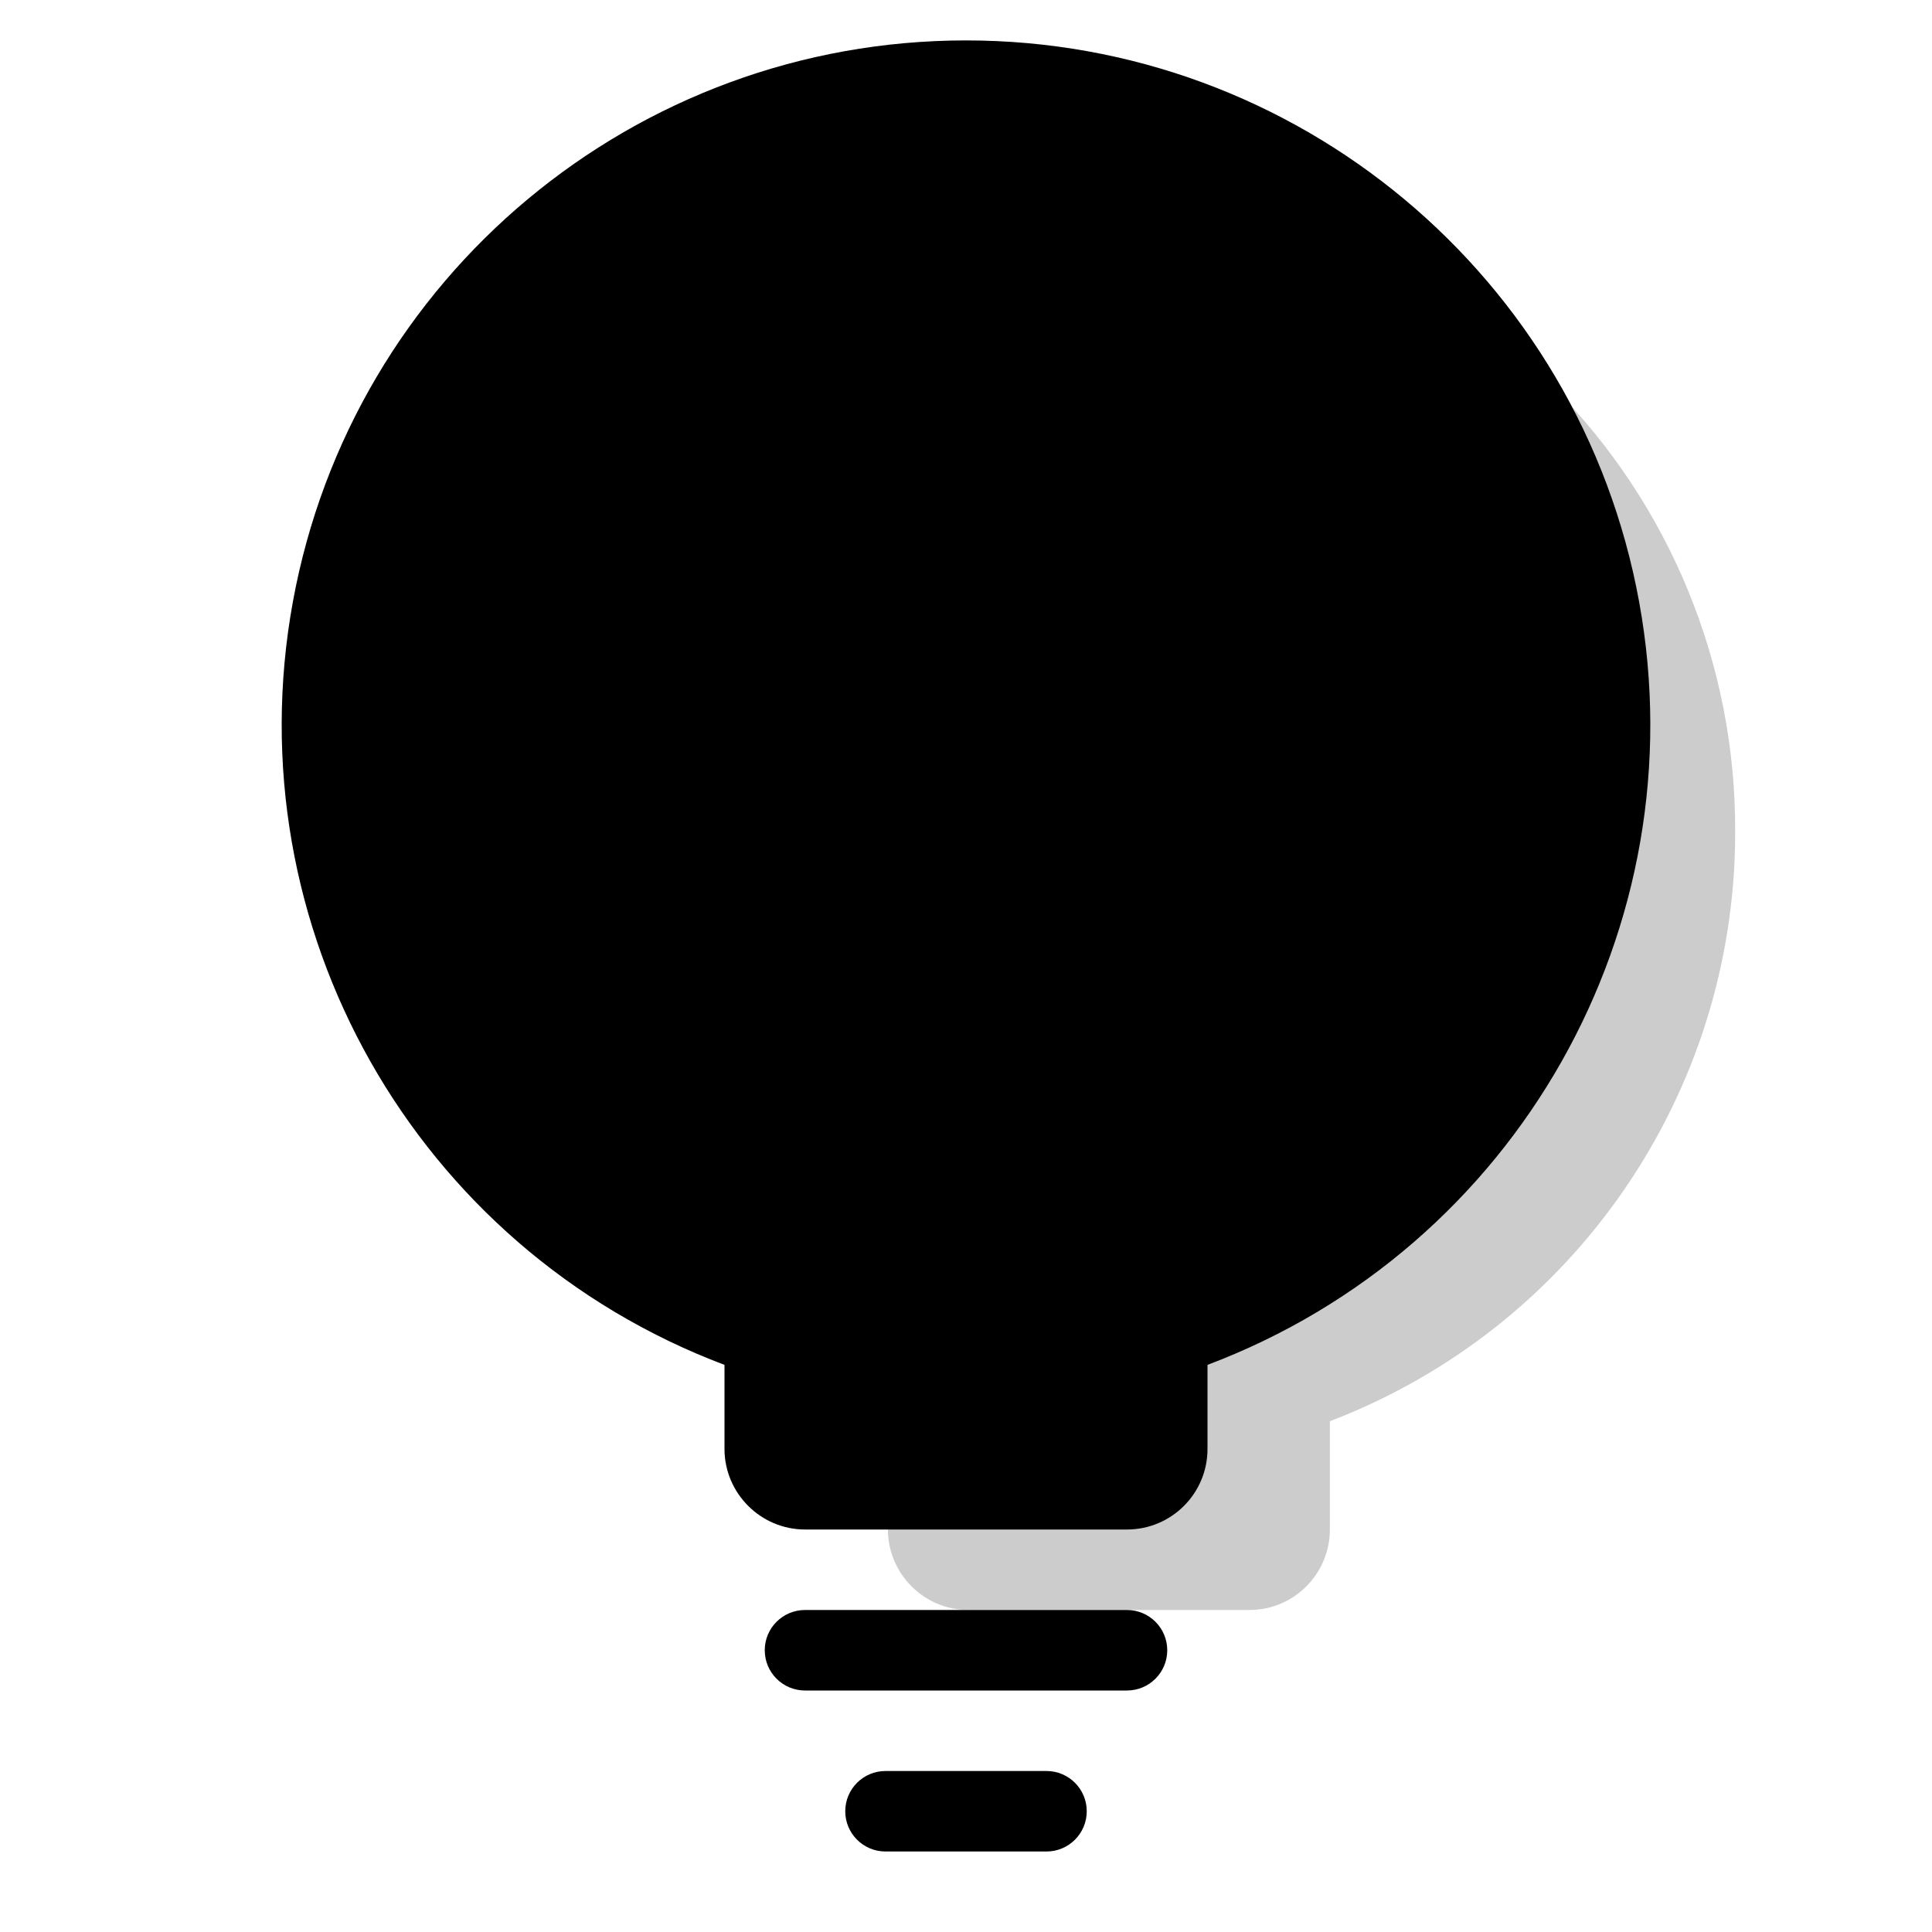
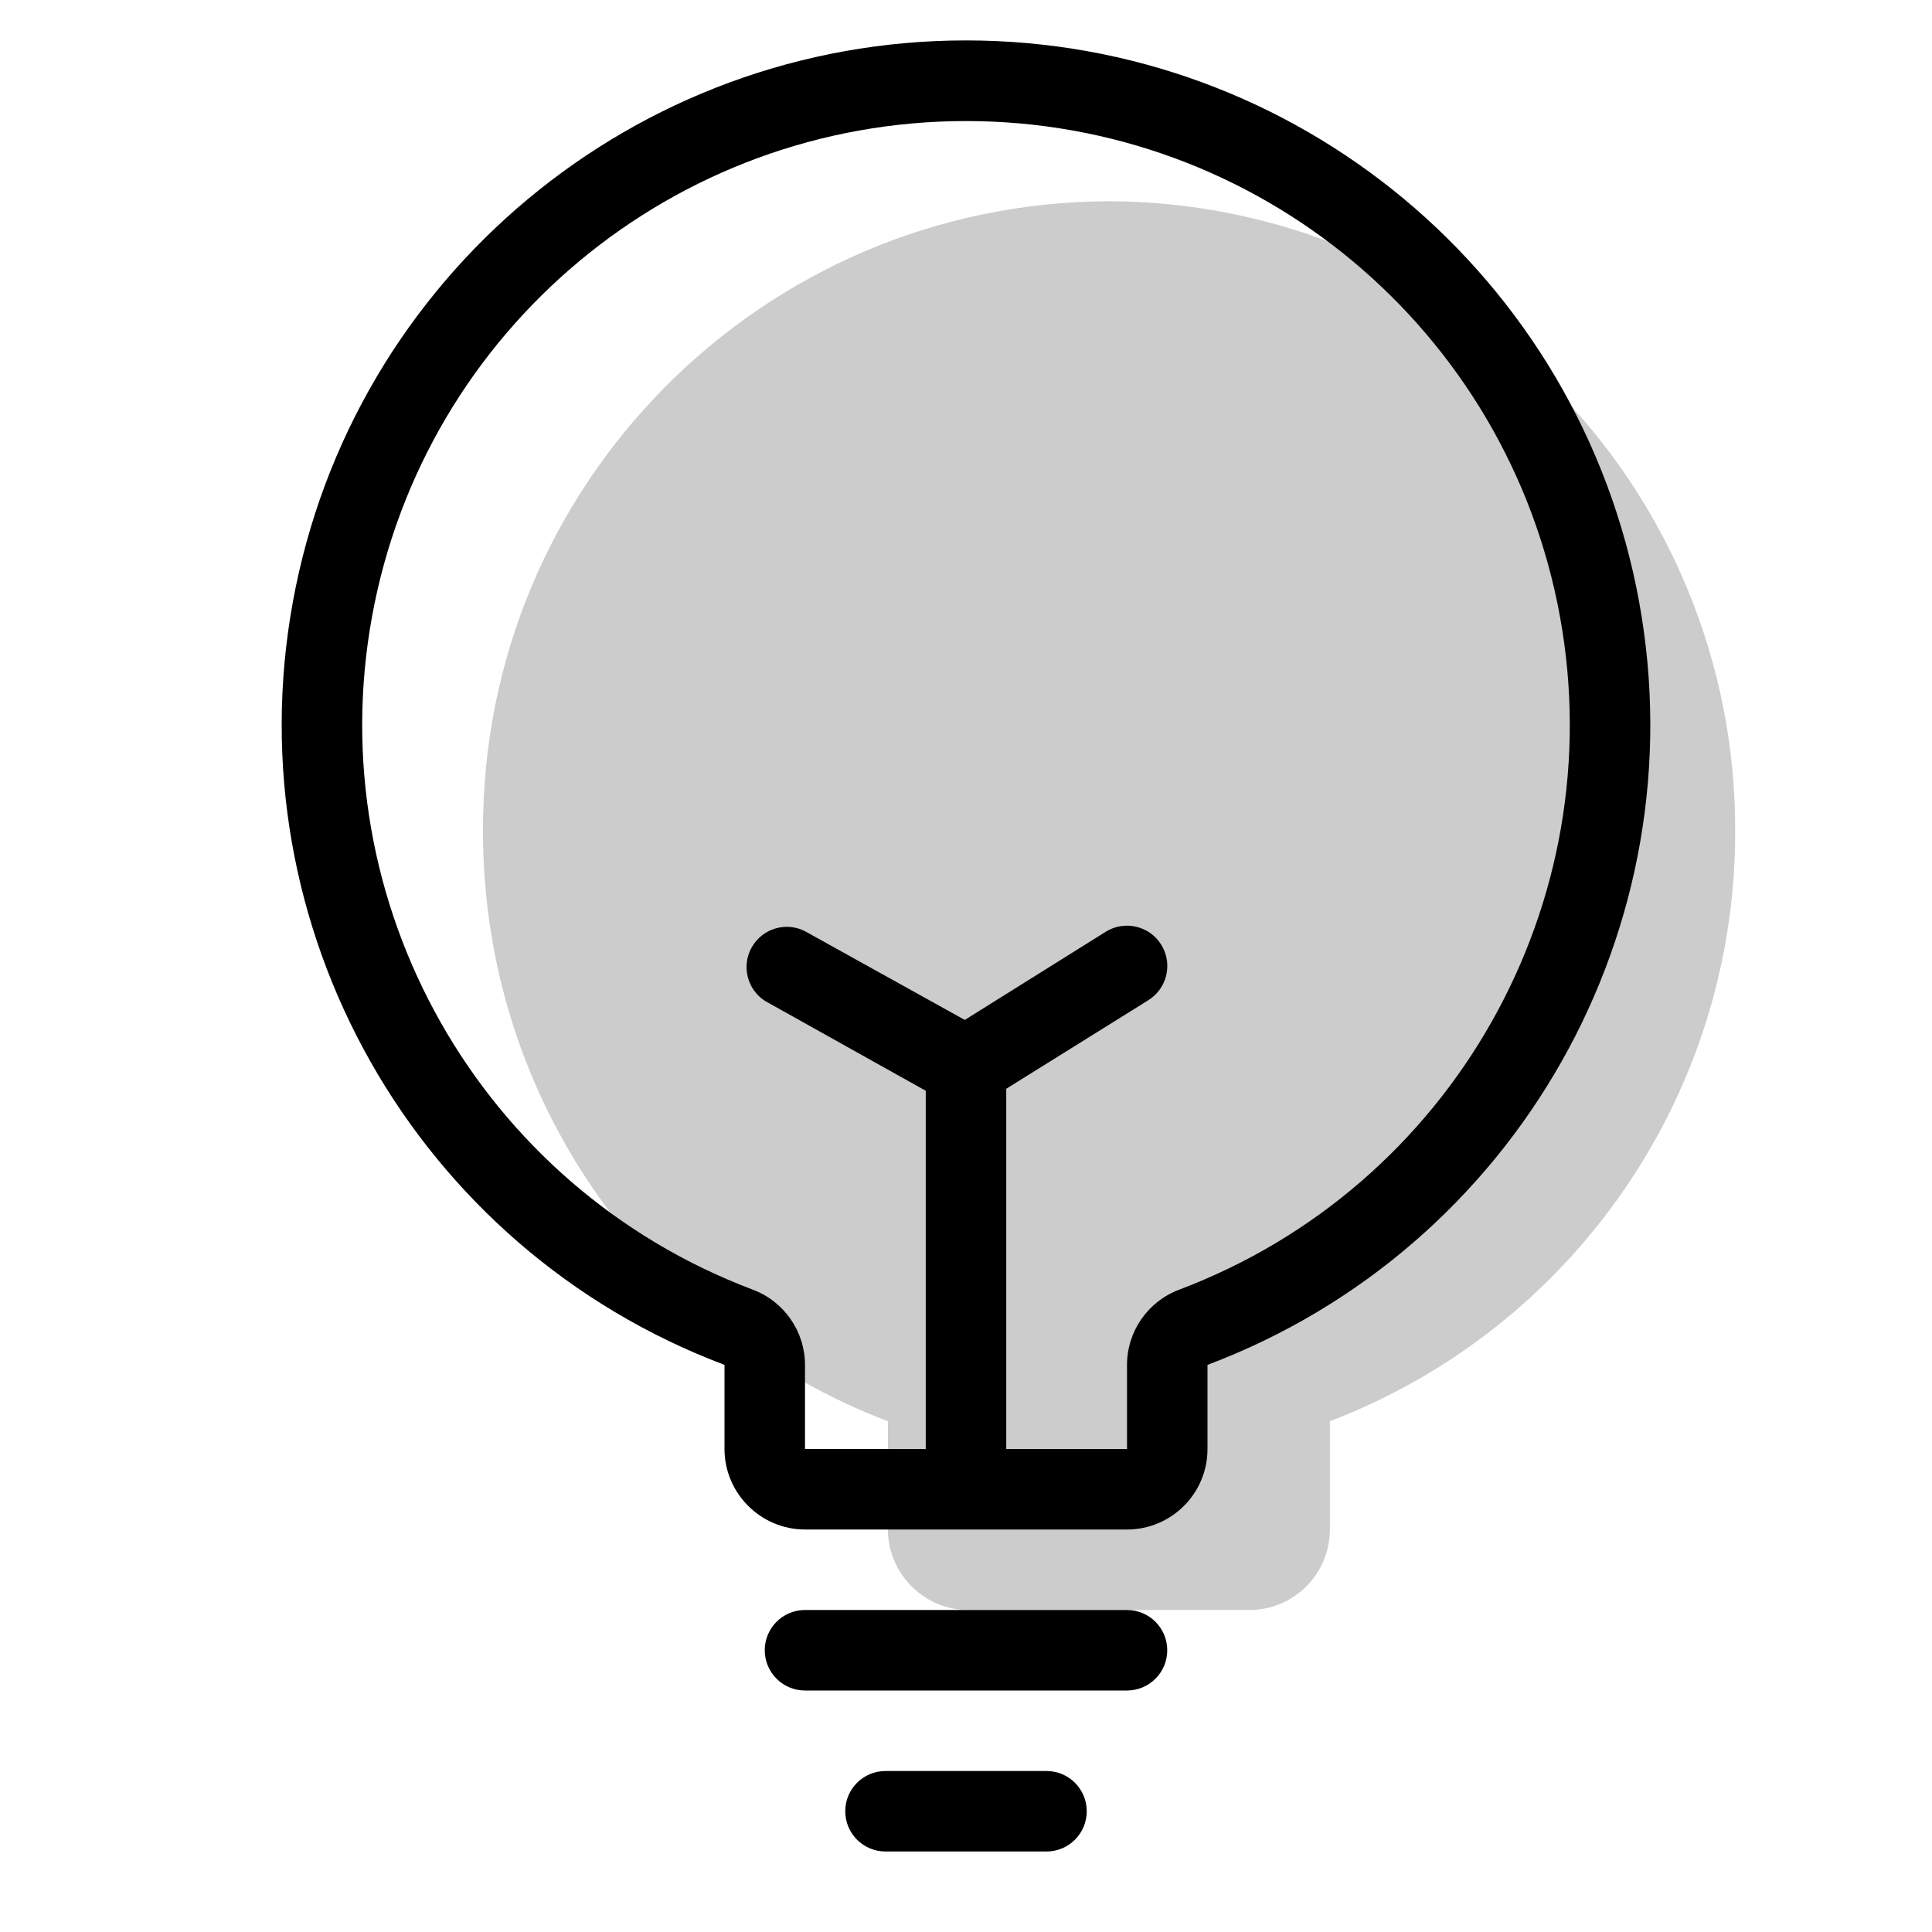
<svg aria-hidden="true" class="svg-spot spotLightbulb" width="48" height="48" viewBox="0 0 48 48">
  <path opacity=".2" d="M33.04 35.31a15.66 15.66 0 0010.07-14.65A15.6 15.6 0 0027.55 5 15.6 15.6 0 0012 20.66c0 6.7 4.18 12.42 10.06 14.65V38c0 1.1.9 2 2 2h6.98a2 2 0 002-2v-2.69z" />
-   <path d="M20 38h8a2 2 0 002-2v-2.09a17 17 0 10-12 0V36c0 1.1.9 2 2 2zm8-4.09a2 2 0 011.3-1.87 15 15 0 10-10.6 0 2 2 0 011.3 1.87V36h3v-8.91l-3.99-2.22a1 1 0 01.98-1.74l3.98 2.2 3.5-2.18a1 1 0 011.06 1.7L25 27.05V36h3v-2.09zM19 41a1 1 0 011-1h8a1 1 0 110 2h-8a1 1 0 01-1-1zm2 4a1 1 0 011-1h4a1 1 0 110 2h-4a1 1 0 01-1-1z" />
+   <path d="M20 38h8a2 2 0 002-2v-2.09a17 17 0 10-12 0V36c0 1.1.9 2 2 2zm8-4.09V36h-3v-8.95l3.53-2.2a1 1 0 10-1.06-1.7l-3.5 2.19-3.98-2.21a1 1 0 00-.98 1.74L23 27.1V36h-3v-2.09a2 2 0 00-1.3-1.87 15 15 0 1110.6 0 2 2 0 00-1.3 1.87zM19 41a1 1 0 011-1h8a1 1 0 110 2h-8a1 1 0 01-1-1zm2 4a1 1 0 011-1h4a1 1 0 110 2h-4a1 1 0 01-1-1z" />
</svg>
